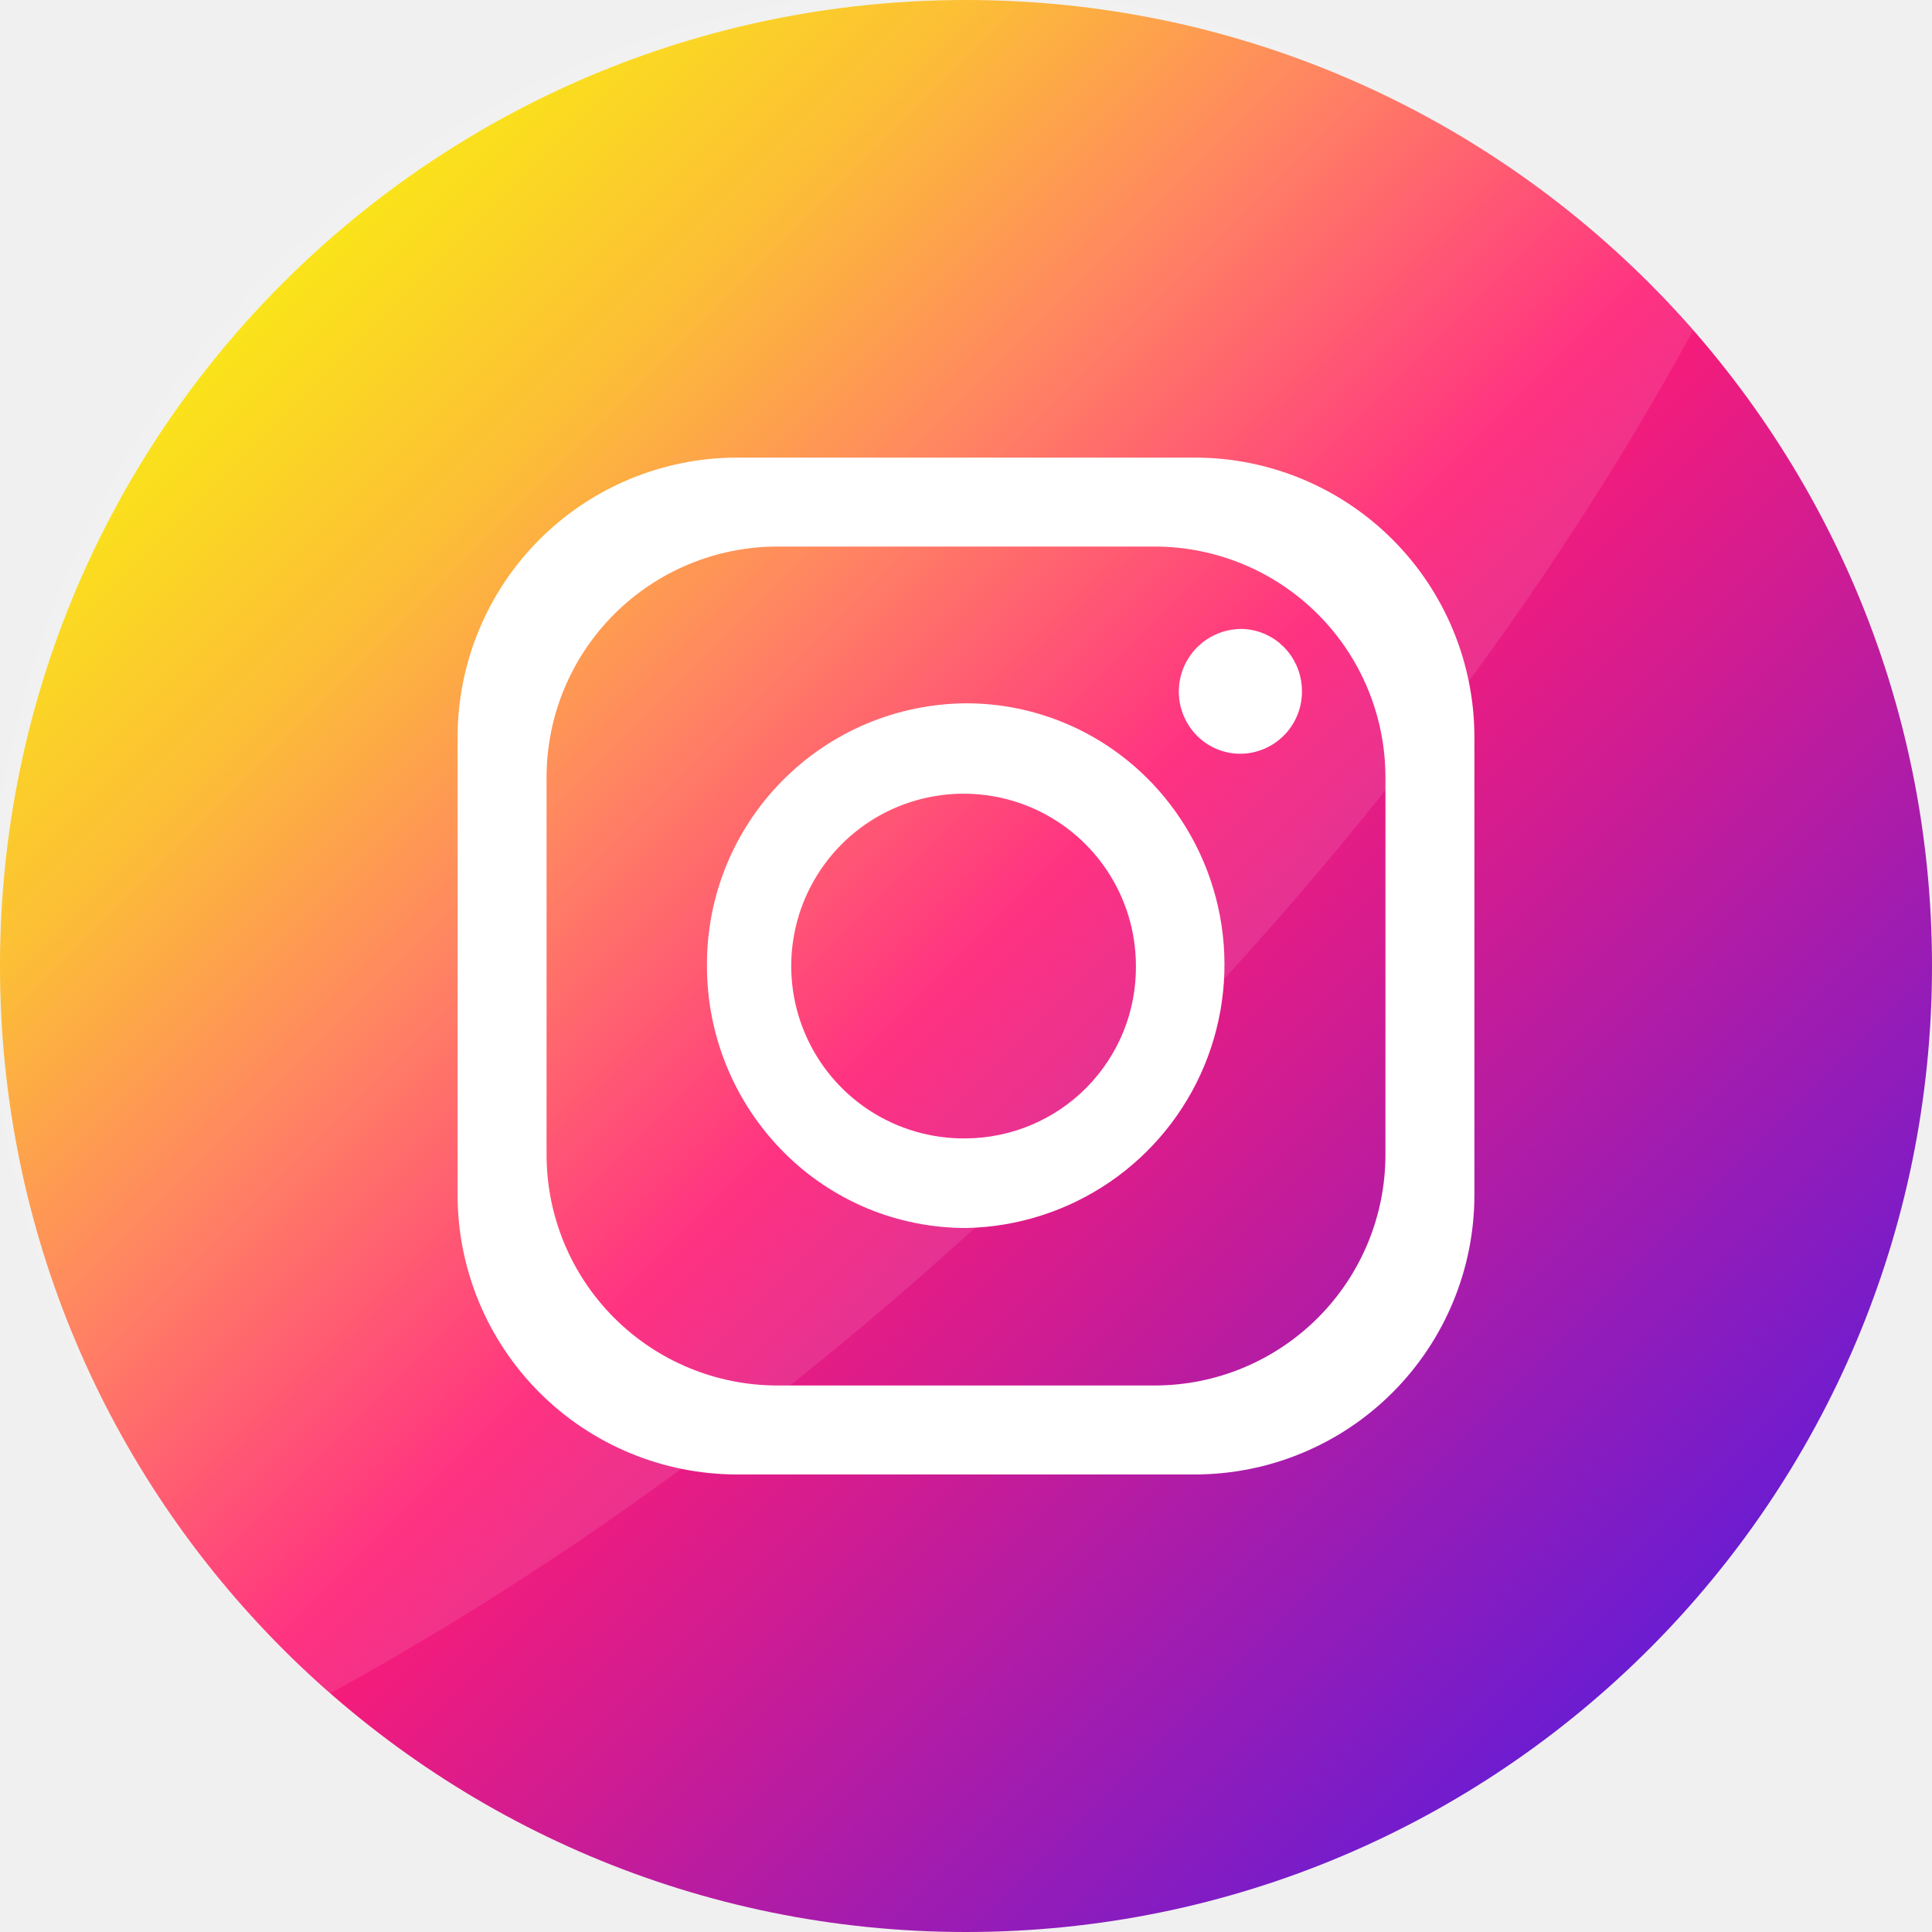
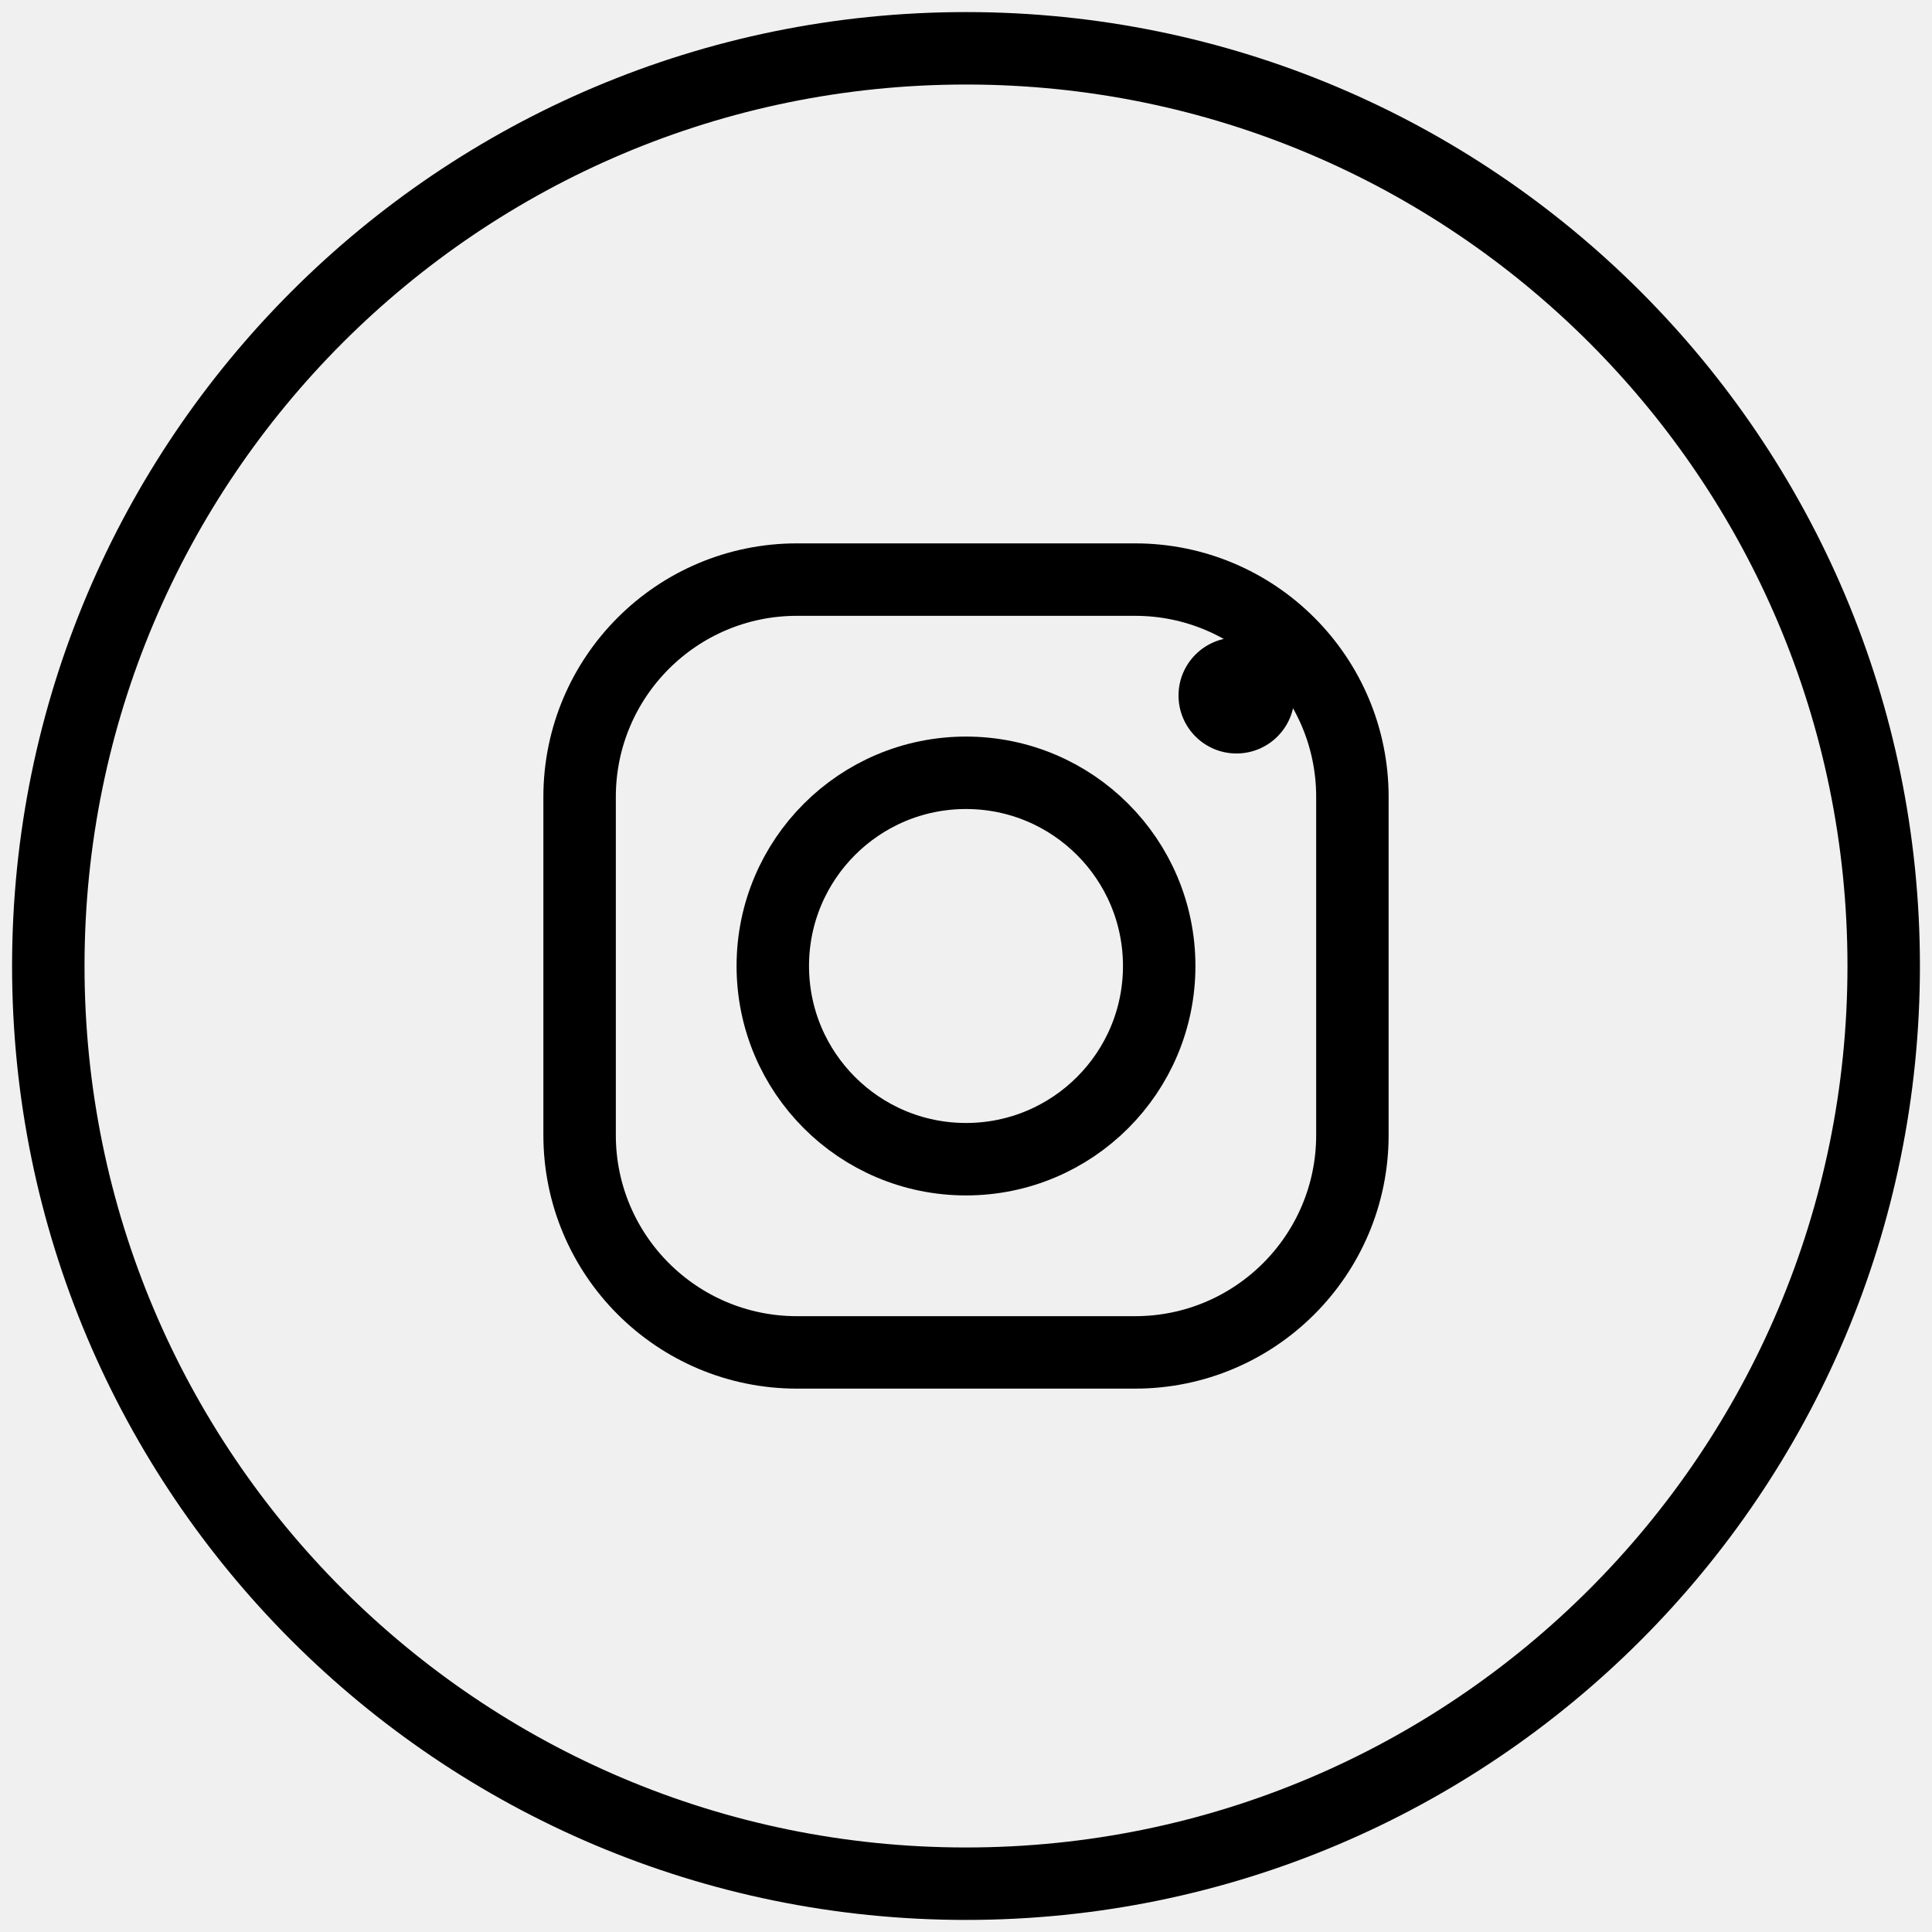
<svg xmlns="http://www.w3.org/2000/svg" width="40" height="40" viewBox="0 0 40 40" fill="none">
-   <g clip-path="url(#clip0_340_243)">
-     <path d="M40 20C40 8.954 31.046 0 20 0C8.954 0 0 8.954 0 20C0 31.046 8.954 40 20 40C31.046 40 40 31.046 40 20Z" fill="url(#paint0_linear_340_243)" />
-     <path opacity="0.1" d="M35.052 6.842C32.137 12.195 28.013 17.716 22.86 22.869C17.708 28.021 12.187 32.137 6.842 35.053C6.507 34.762 6.181 34.458 5.866 34.142C3.957 32.297 2.434 30.091 1.387 27.651C0.34 25.212 -0.211 22.588 -0.234 19.933C-0.256 17.279 0.25 14.646 1.255 12.189C2.26 9.732 3.745 7.5 5.622 5.622C7.498 3.745 9.73 2.26 12.187 1.254C14.644 0.248 17.276 -0.259 19.931 -0.237C22.586 -0.215 25.21 0.335 27.649 1.382C30.089 2.428 32.296 3.95 34.142 5.858C34.458 6.174 34.761 6.502 35.052 6.842Z" fill="white" />
-     <path d="M24.737 9.474H15.263C13.728 9.474 12.255 10.084 11.169 11.17C10.084 12.256 9.474 13.728 9.474 15.264V24.737C9.474 26.273 10.084 27.745 11.169 28.831C12.255 29.917 13.728 30.527 15.263 30.527H24.737C26.272 30.527 27.745 29.917 28.831 28.831C29.916 27.745 30.526 26.273 30.526 24.737V15.264C30.526 13.728 29.916 12.256 28.831 11.17C27.745 10.084 26.272 9.474 24.737 9.474ZM28.684 23.906C28.684 25.173 28.181 26.389 27.284 27.285C26.388 28.181 25.173 28.685 23.905 28.685H16.095C14.827 28.685 13.612 28.181 12.716 27.285C11.819 26.389 11.316 25.173 11.316 23.906V16.095C11.316 14.828 11.819 13.612 12.716 12.716C13.612 11.82 14.827 11.316 16.095 11.316H23.905C25.173 11.316 26.388 11.82 27.284 12.716C28.181 13.612 28.684 14.828 28.684 16.095V23.906Z" fill="white" />
-     <path d="M23.84 16.201L23.79 16.151L23.747 16.108C22.752 15.117 21.405 14.56 20 14.561C19.291 14.566 18.589 14.71 17.936 14.986C17.282 15.262 16.689 15.665 16.192 16.17C15.693 16.675 15.3 17.273 15.033 17.93C14.766 18.588 14.632 19.291 14.637 20C14.636 21.44 15.203 22.822 16.216 23.845C16.712 24.347 17.303 24.745 17.954 25.017C18.606 25.288 19.305 25.426 20.011 25.424C21.069 25.402 22.098 25.072 22.973 24.475C23.847 23.878 24.529 23.04 24.935 22.062C25.34 21.084 25.453 20.009 25.259 18.968C25.064 17.927 24.571 16.966 23.84 16.201ZM20 23.569C19.292 23.579 18.597 23.378 18.004 22.992C17.411 22.606 16.946 22.052 16.668 21.401C16.39 20.75 16.312 20.031 16.444 19.335C16.576 18.64 16.912 18 17.409 17.495C17.906 16.991 18.542 16.646 19.235 16.505C19.929 16.363 20.649 16.431 21.304 16.699C21.959 16.968 22.519 17.425 22.913 18.013C23.308 18.601 23.518 19.293 23.518 20C23.522 20.466 23.434 20.927 23.259 21.359C23.084 21.79 22.825 22.182 22.499 22.514C22.172 22.845 21.783 23.109 21.354 23.29C20.926 23.471 20.465 23.566 20 23.569Z" fill="white" />
-     <path d="M26.955 14.311C26.957 14.48 26.925 14.647 26.861 14.804C26.798 14.96 26.704 15.103 26.586 15.223C26.467 15.343 26.326 15.439 26.171 15.505C26.015 15.57 25.848 15.605 25.679 15.606C25.512 15.606 25.346 15.572 25.191 15.508C25.037 15.443 24.897 15.348 24.779 15.229C24.601 15.049 24.48 14.819 24.43 14.57C24.381 14.321 24.406 14.063 24.502 13.828C24.598 13.593 24.761 13.391 24.971 13.248C25.181 13.104 25.428 13.026 25.682 13.021C25.979 13.021 26.267 13.126 26.495 13.316L26.521 13.342C26.564 13.377 26.602 13.416 26.637 13.458L26.666 13.49C26.854 13.722 26.957 14.012 26.955 14.311Z" fill="white" />
-   </g>
-   <defs>
-     <linearGradient id="paint0_linear_340_243" x1="5.858" y1="5.858" x2="34.142" y2="34.142" gradientUnits="userSpaceOnUse">
-       <stop stop-color="#FAE100" />
-       <stop offset="0.15" stop-color="#FCB720" />
-       <stop offset="0.3" stop-color="#FF7950" />
-       <stop offset="0.5" stop-color="#FF1C74" />
-       <stop offset="1" stop-color="#6C1CD1" />
-     </linearGradient>
-     <clipPath id="clip0_340_243">
-       <rect width="40" height="40" fill="white" />
-     </clipPath>
-   </defs>
+   <circle cx="20" cy="20" r="19" stroke="currentColor" stroke-width="1.5" />
+   <rect x="12" y="12" width="16" height="16" rx="4.5" stroke="currentColor" stroke-width="1.5" />
+   <circle cx="20" cy="20" r="4" stroke="currentColor" stroke-width="1.5" />
+   <circle cx="25.6" cy="14.4" r="1.2" fill="currentColor" />
</svg>
